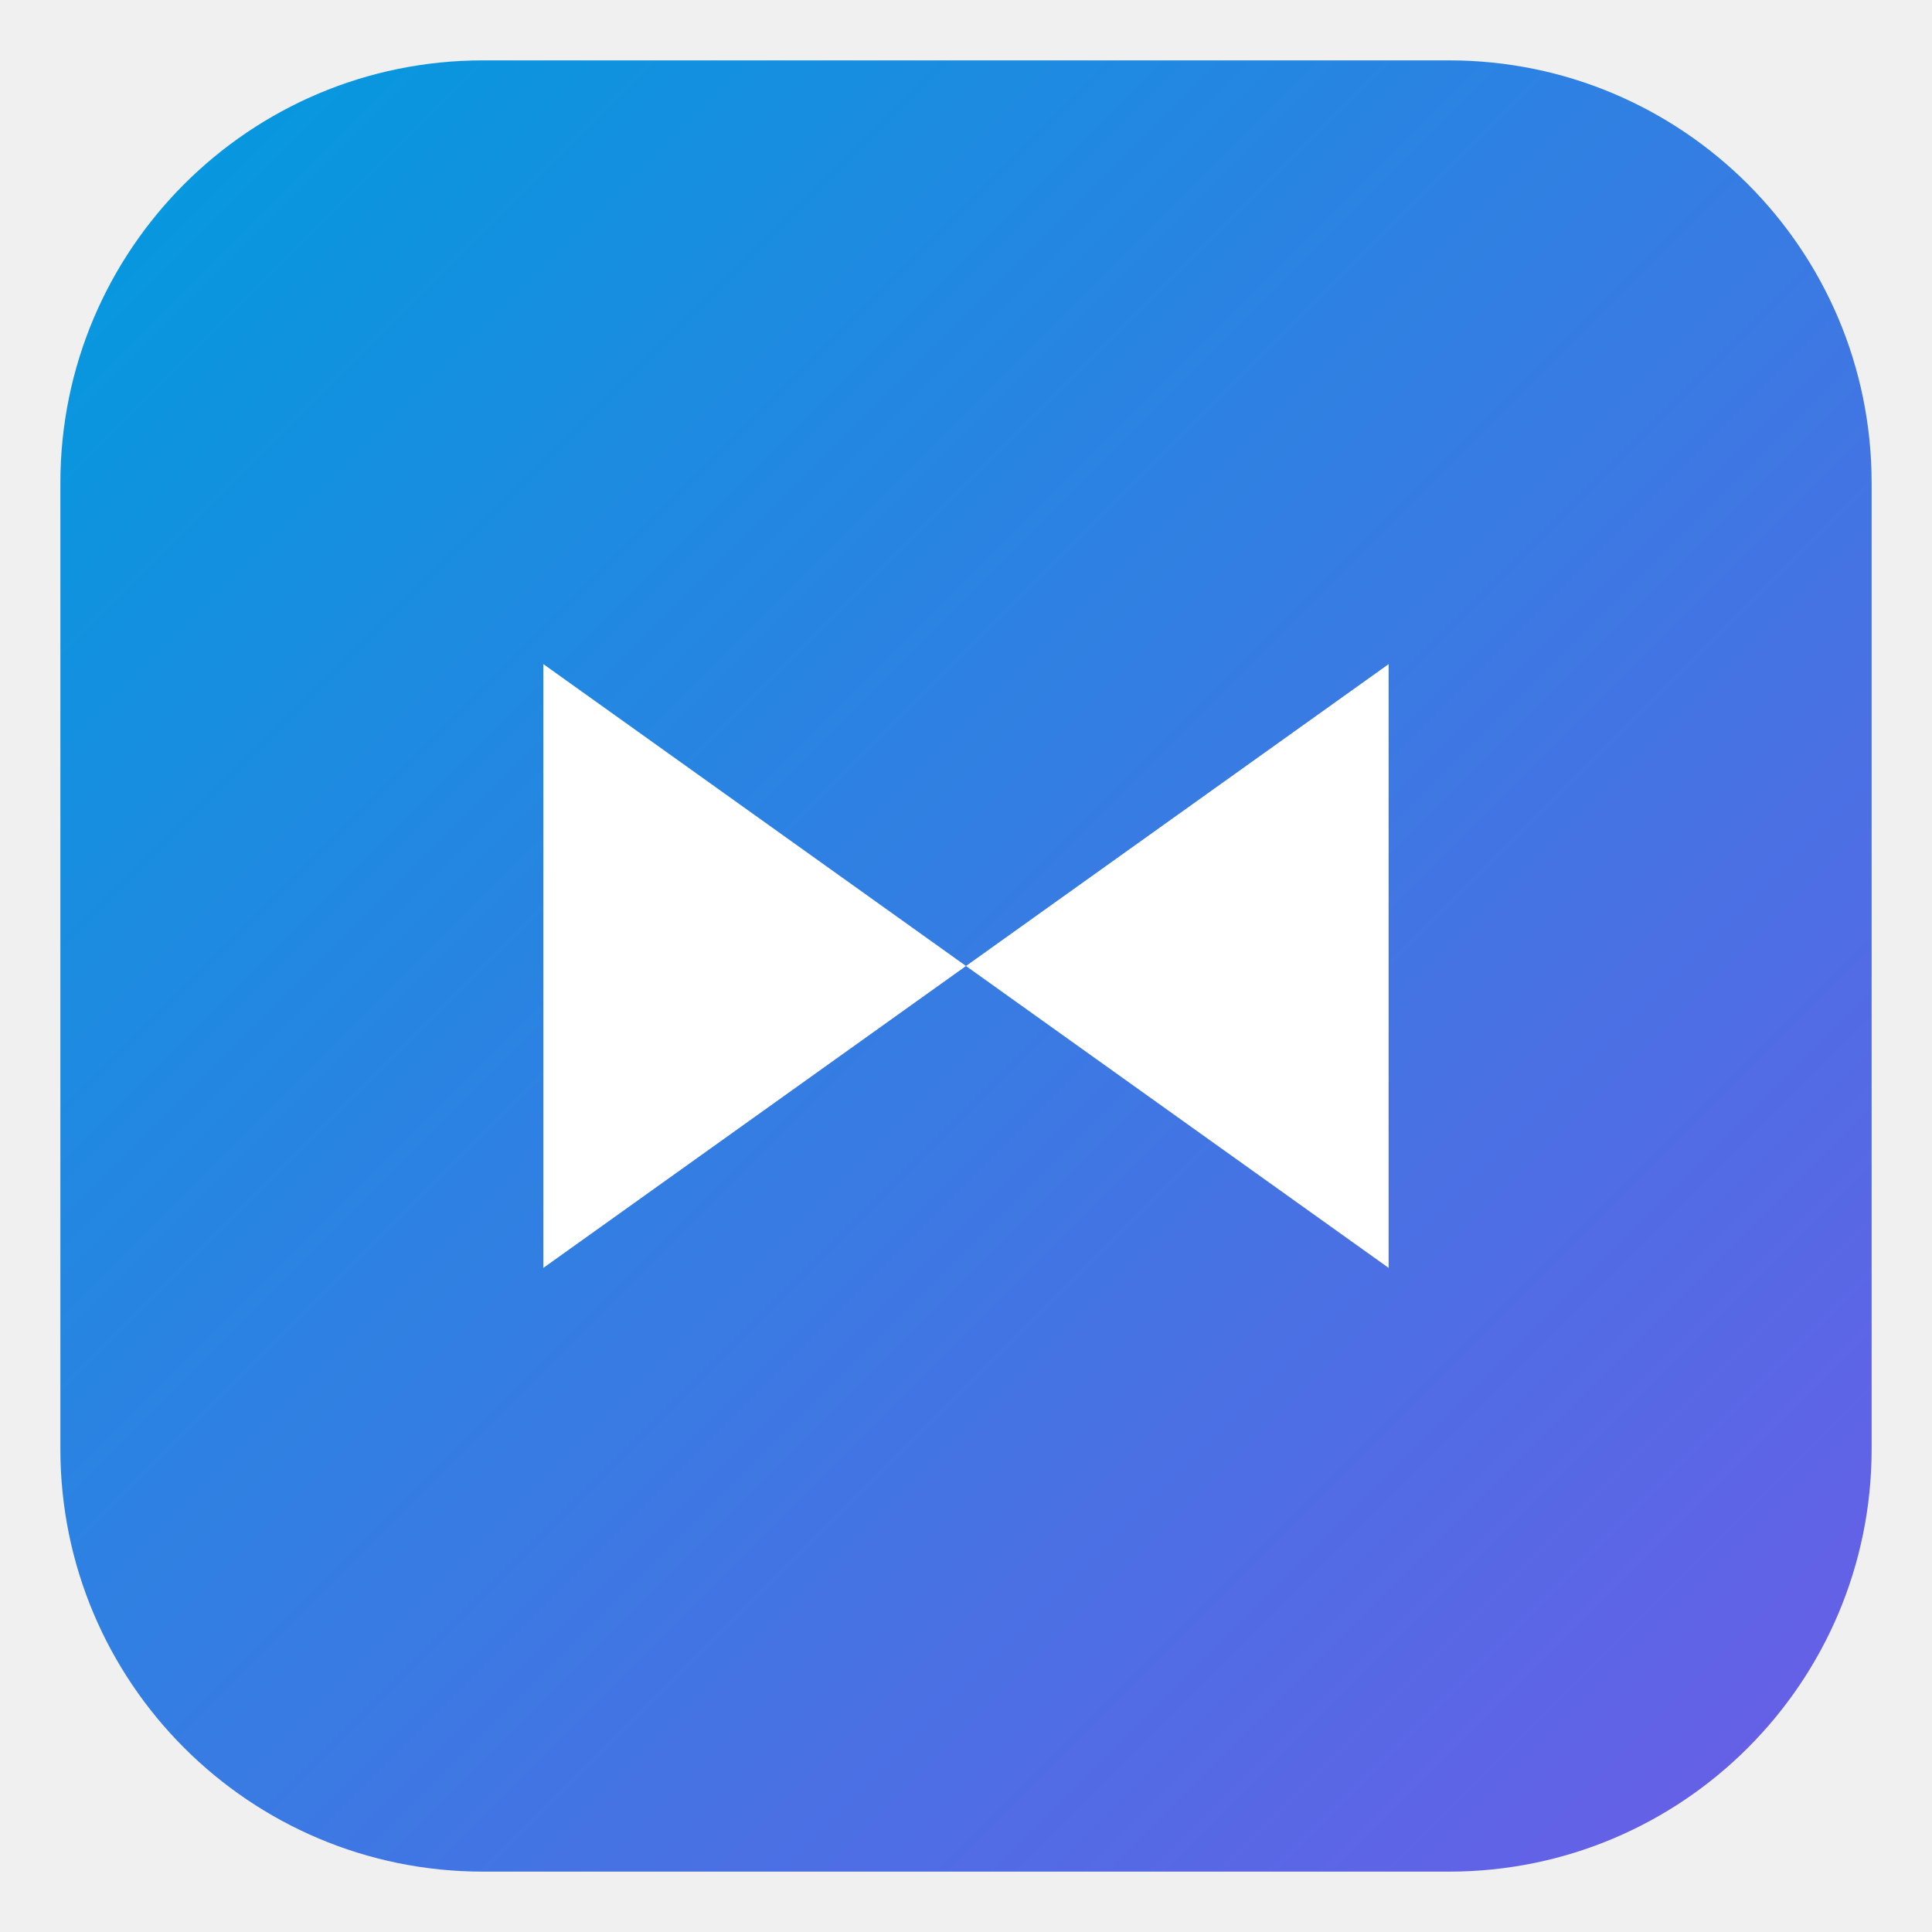
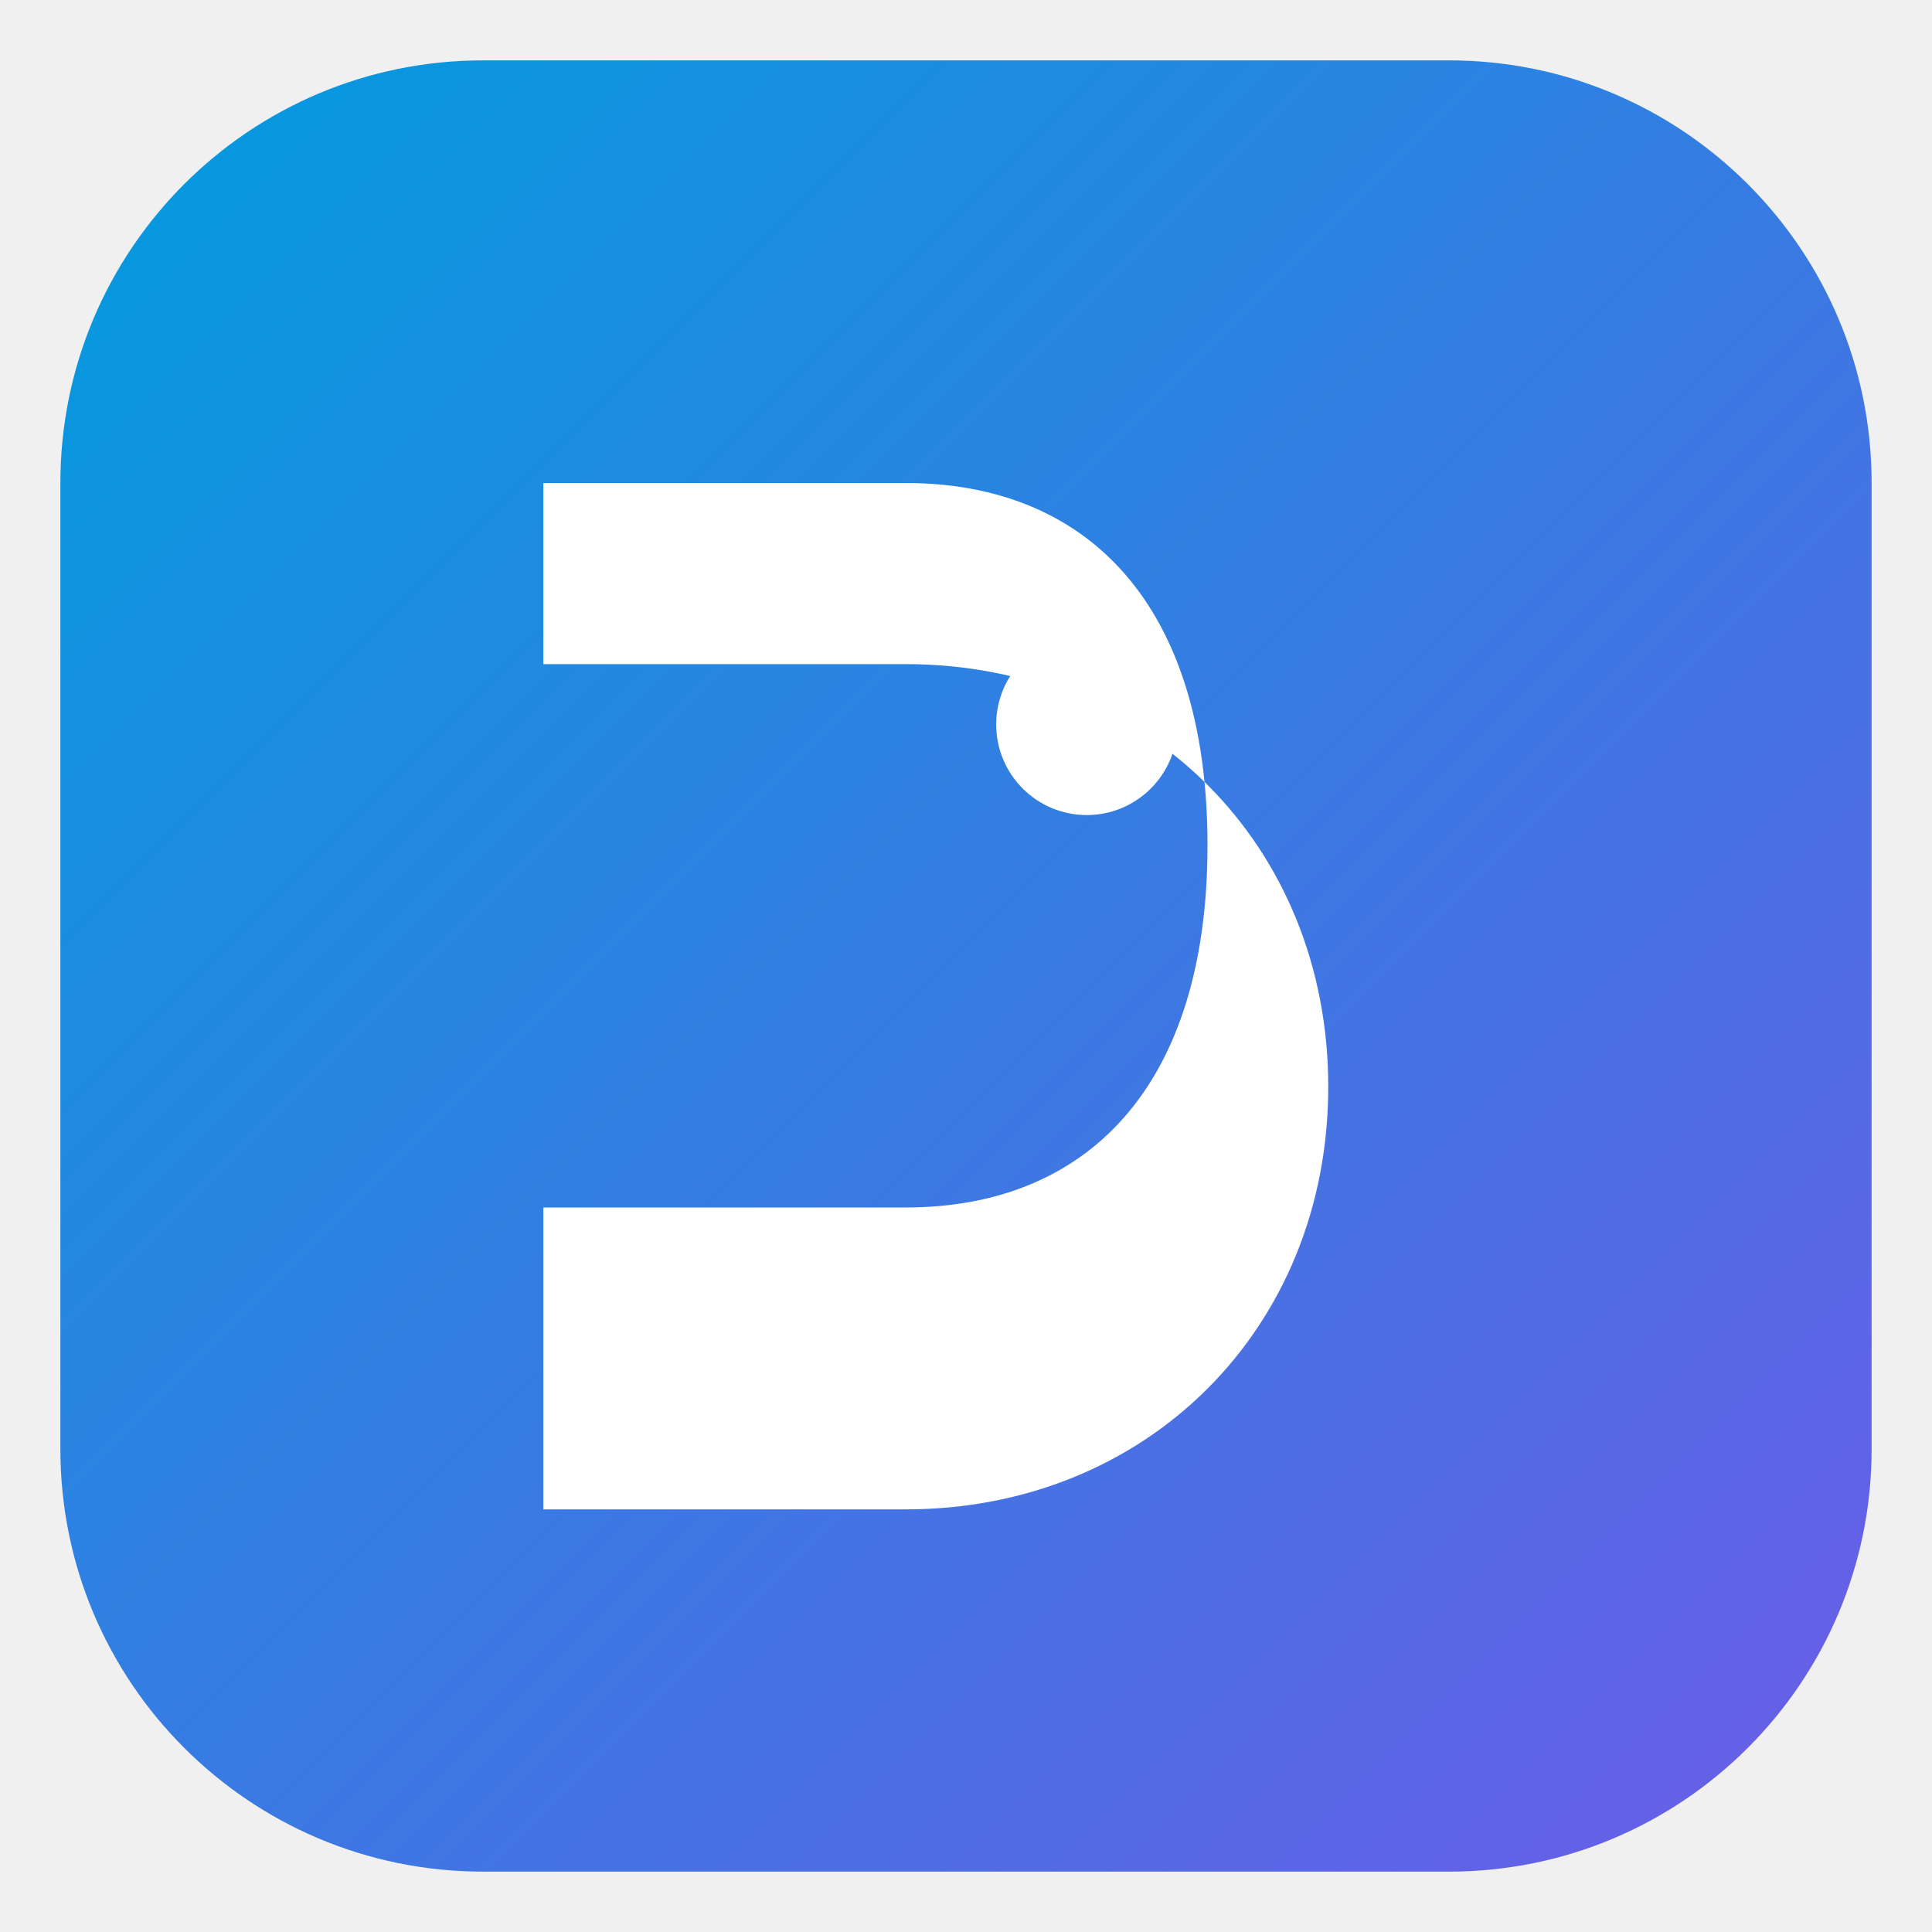
<svg xmlns="http://www.w3.org/2000/svg" viewBox="0 0 32 32" width="32" height="32">
  <defs>
-     <linearGradient id="mandateGradient" x1="0%" y1="0%" x2="100%" y2="100%">
+     <linearGradient id="budgieGradient" x1="0%" y1="0%" x2="100%" y2="100%">
      <stop offset="0%" stop-color="#009CDE" />
      <stop offset="100%" stop-color="#6C5CE7" />
    </linearGradient>
  </defs>
-   <rect x="1" y="1" width="30" height="30" rx="7" fill="url(#mandateGradient)" />
-   <path d="M9 21V11L16 16L23 11V21L16 16Z" fill="white" stroke="none" />
+   <rect x="1" y="1" width="30" height="30" rx="7" fill="url(#budgieGradient)" />
+   <path d="M9 21V11H15C19 11 22 14 22 18C22 22 19 25 15 25H9V20H15C18 20 20 18 20 14C20 10 18 8 15 8H9V21Z" fill="white" stroke="none" />
+   <circle cx="18" cy="12" r="1.5" fill="white" />
</svg>
